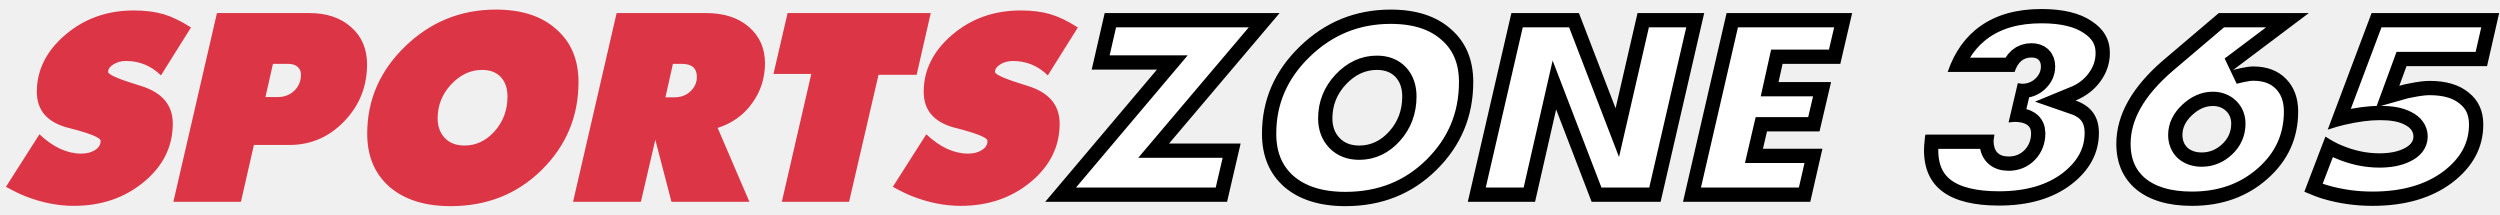
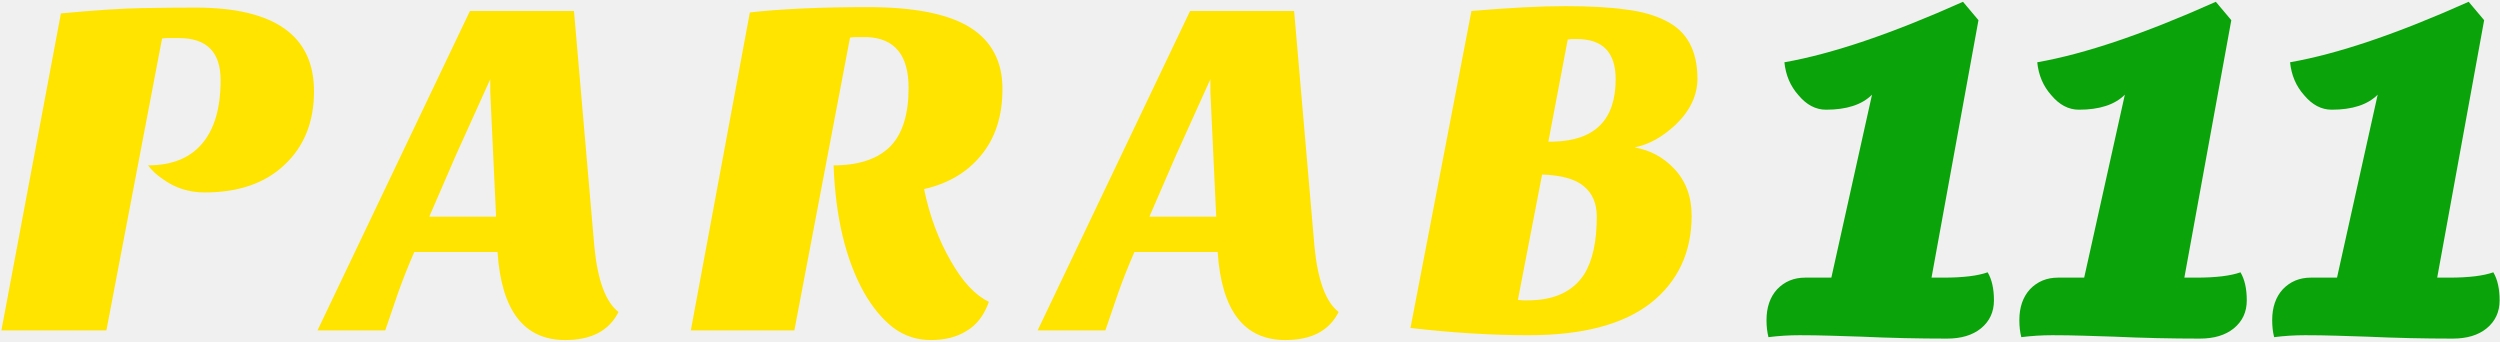
- <svg xmlns="http://www.w3.org/2000/svg" width="175" height="15" viewBox="0 0 175 15" fill="none">
-   <g clip-path="url(#clip0_150_2)">
-     <path d="M13.368 1.924L11.267 5.278C10.58 4.604 9.765 4.268 8.822 4.268C8.485 4.268 8.189 4.348 7.933 4.51C7.691 4.658 7.569 4.833 7.569 5.035C7.569 5.224 8.324 5.547 9.832 6.005C11.341 6.463 12.095 7.345 12.095 8.652C12.095 10.255 11.422 11.615 10.075 12.733C8.728 13.851 7.091 14.41 5.165 14.41C4.061 14.41 2.936 14.188 1.791 13.743C1.414 13.595 0.956 13.373 0.417 13.077L2.761 9.4C3.717 10.302 4.694 10.753 5.69 10.753C6.068 10.753 6.384 10.672 6.64 10.511C6.909 10.349 7.044 10.134 7.044 9.864C7.044 9.635 6.297 9.332 4.801 8.955C3.32 8.578 2.579 7.736 2.579 6.43C2.579 4.907 3.239 3.581 4.559 2.449C5.893 1.304 7.495 0.732 9.368 0.732C10.162 0.732 10.856 0.819 11.449 0.995C12.041 1.17 12.681 1.479 13.368 1.924ZM25.693 4.51C25.693 6.059 25.161 7.386 24.097 8.49C23.033 9.595 21.754 10.147 20.259 10.147H17.773L16.864 14.127H12.136L15.187 0.914H21.632C22.872 0.914 23.855 1.244 24.582 1.904C25.323 2.55 25.693 3.419 25.693 4.51ZM21.067 5.217C21.067 4.988 20.986 4.806 20.824 4.672C20.663 4.537 20.447 4.47 20.178 4.47H19.107L18.581 6.793H19.45C19.908 6.793 20.292 6.645 20.602 6.349C20.912 6.052 21.067 5.675 21.067 5.217ZM40.495 5.743C40.495 8.154 39.633 10.208 37.908 11.905C36.198 13.588 34.077 14.43 31.544 14.43C29.739 14.43 28.312 13.979 27.261 13.077C26.224 12.161 25.705 10.922 25.705 9.359C25.705 7.002 26.587 4.968 28.352 3.257C30.13 1.533 32.251 0.671 34.716 0.671C36.508 0.671 37.915 1.129 38.939 2.045C39.976 2.948 40.495 4.18 40.495 5.743ZM35.524 6.753C35.524 6.187 35.37 5.736 35.06 5.399C34.75 5.062 34.312 4.894 33.746 4.894C32.938 4.894 32.218 5.231 31.585 5.904C30.952 6.578 30.635 7.372 30.635 8.288C30.635 8.854 30.803 9.312 31.14 9.662C31.477 10.012 31.935 10.188 32.514 10.188C33.322 10.188 34.023 9.857 34.615 9.197C35.221 8.524 35.524 7.709 35.524 6.753ZM53.549 4.429C53.549 5.466 53.246 6.403 52.64 7.238C52.047 8.059 51.246 8.632 50.236 8.955L52.458 14.127H47.003L45.872 9.783L44.862 14.127H40.114L43.164 0.914H49.407C50.674 0.914 51.677 1.237 52.418 1.884C53.172 2.53 53.549 3.379 53.549 4.429ZM48.781 5.379C48.781 4.773 48.431 4.47 47.731 4.47H47.104L46.579 6.813H47.205C47.663 6.813 48.04 6.672 48.337 6.389C48.633 6.106 48.781 5.769 48.781 5.379ZM65.153 0.914L64.163 5.237H61.496L59.435 14.127H54.728L56.789 5.177H54.142L55.132 0.914H65.153ZM75.448 1.924L73.347 5.278C72.66 4.604 71.845 4.268 70.903 4.268C70.566 4.268 70.269 4.348 70.013 4.51C69.771 4.658 69.65 4.833 69.65 5.035C69.65 5.224 70.404 5.547 71.913 6.005C73.421 6.463 74.176 7.345 74.176 8.652C74.176 10.255 73.502 11.615 72.155 12.733C70.808 13.851 69.172 14.41 67.246 14.41C66.141 14.41 65.016 14.188 63.871 13.743C63.494 13.595 63.036 13.373 62.498 13.077L64.841 9.4C65.798 10.302 66.774 10.753 67.771 10.753C68.148 10.753 68.465 10.672 68.721 10.511C68.99 10.349 69.125 10.134 69.125 9.864C69.125 9.635 68.377 9.332 66.882 8.955C65.4 8.578 64.659 7.736 64.659 6.43C64.659 4.907 65.319 3.581 66.639 2.449C67.973 1.304 69.576 0.732 71.448 0.732C72.243 0.732 72.936 0.819 73.529 0.995C74.122 1.17 74.761 1.479 75.448 1.924Z" fill="#DC3545" />
-     <mask id="path-2-inside-1_150_2" fill="white">
-       <path d="M89.572 0.914L81.834 10.046H86.844L85.895 14.127H73.166L80.985 4.874H76.419L77.328 0.914H89.572ZM103.128 5.743C103.128 8.154 102.265 10.208 100.541 11.905C98.831 13.588 96.709 14.43 94.177 14.43C92.372 14.43 90.944 13.979 89.894 13.077C88.857 12.161 88.338 10.922 88.338 9.359C88.338 7.002 89.22 4.968 90.985 3.257C92.763 1.533 94.884 0.671 97.349 0.671C99.141 0.671 100.548 1.129 101.572 2.045C102.609 2.948 103.128 4.18 103.128 5.743ZM98.157 6.753C98.157 6.187 98.002 5.736 97.693 5.399C97.383 5.062 96.945 4.894 96.379 4.894C95.571 4.894 94.851 5.231 94.218 5.904C93.584 6.578 93.268 7.372 93.268 8.288C93.268 8.854 93.436 9.312 93.773 9.662C94.11 10.012 94.568 10.188 95.147 10.188C95.955 10.188 96.656 9.857 97.248 9.197C97.854 8.524 98.157 7.709 98.157 6.753ZM119.294 0.914L116.243 14.127H111.414L108.929 7.662L107.454 14.127H102.746L105.797 0.914H110.525L113.091 7.581L114.627 0.914H119.294ZM129.65 0.914L128.822 4.47H124.781L124.498 5.743H128.175L127.367 9.197H123.69L123.407 10.41H127.569L126.72 14.127H117.81L120.861 0.914H129.65ZM147.691 3.702C147.691 4.429 147.469 5.096 147.025 5.702C146.594 6.295 146.014 6.739 145.287 7.036C146.378 7.413 146.924 8.167 146.924 9.299C146.924 10.713 146.277 11.918 144.984 12.915C143.691 13.898 142.007 14.39 139.933 14.39C136.431 14.39 134.68 13.097 134.68 10.511C134.68 10.295 134.7 10.019 134.741 9.682C134.741 9.629 134.754 9.541 134.781 9.42H139.61L139.549 9.844C139.549 10.585 139.899 10.955 140.6 10.955C141.058 10.955 141.435 10.8 141.731 10.491C142.028 10.181 142.176 9.79 142.176 9.319C142.176 8.793 141.785 8.531 141.004 8.531L140.6 8.571L141.246 5.823L141.549 5.864C141.913 5.864 142.223 5.743 142.479 5.5C142.735 5.258 142.863 4.975 142.863 4.652C142.863 4.234 142.64 4.025 142.196 4.025C141.63 4.025 141.24 4.362 141.024 5.035H136.337C136.822 3.621 137.596 2.544 138.66 1.803C139.778 1.022 141.192 0.631 142.903 0.631C144.412 0.631 145.583 0.914 146.419 1.48C147.267 2.032 147.691 2.773 147.691 3.702ZM161.619 0.914L156.326 4.894C156.542 4.84 156.71 4.8 156.831 4.773C157.208 4.692 157.505 4.652 157.72 4.652C158.69 4.652 159.458 4.941 160.023 5.52C160.589 6.1 160.872 6.861 160.872 7.803C160.872 9.676 160.158 11.245 158.73 12.511C157.303 13.777 155.538 14.41 153.437 14.41C151.78 14.41 150.48 14.026 149.537 13.258C148.608 12.477 148.143 11.413 148.143 10.066C148.143 8.046 149.241 6.093 151.437 4.207L155.316 0.914H161.619ZM156.185 8.652C156.185 8.288 156.063 7.992 155.821 7.763C155.578 7.534 155.269 7.42 154.892 7.42C154.38 7.42 153.895 7.635 153.437 8.066C152.992 8.484 152.77 8.942 152.77 9.44C152.77 9.817 152.891 10.12 153.134 10.349C153.39 10.565 153.72 10.672 154.124 10.672C154.663 10.672 155.141 10.477 155.558 10.086C155.976 9.696 156.185 9.218 156.185 8.652ZM174.941 0.914L174.093 4.631H168.456L167.951 6.005C168.234 5.924 168.463 5.871 168.638 5.844C169.23 5.722 169.709 5.662 170.072 5.662C171.244 5.662 172.16 5.938 172.82 6.49C173.494 7.029 173.83 7.77 173.83 8.713C173.83 10.316 173.11 11.669 171.668 12.774C170.227 13.865 168.362 14.41 166.072 14.41C164.887 14.41 163.742 14.248 162.637 13.925C162.273 13.818 161.829 13.649 161.304 13.42L162.779 9.561C163.196 9.831 163.553 10.026 163.849 10.147C164.752 10.538 165.654 10.733 166.557 10.733C167.244 10.733 167.809 10.625 168.254 10.41C168.712 10.194 168.941 9.911 168.941 9.561C168.941 9.211 168.739 8.935 168.335 8.733C167.944 8.517 167.365 8.41 166.597 8.41C165.883 8.41 165.062 8.517 164.132 8.733C163.822 8.8 163.425 8.915 162.94 9.076L166.011 0.914H174.941Z" />
-     </mask>
-     <path d="M89.572 0.914L81.834 10.046H86.844L85.895 14.127H73.166L80.985 4.874H76.419L77.328 0.914H89.572ZM103.128 5.743C103.128 8.154 102.265 10.208 100.541 11.905C98.831 13.588 96.709 14.43 94.177 14.43C92.372 14.43 90.944 13.979 89.894 13.077C88.857 12.161 88.338 10.922 88.338 9.359C88.338 7.002 89.22 4.968 90.985 3.257C92.763 1.533 94.884 0.671 97.349 0.671C99.141 0.671 100.548 1.129 101.572 2.045C102.609 2.948 103.128 4.18 103.128 5.743ZM98.157 6.753C98.157 6.187 98.002 5.736 97.693 5.399C97.383 5.062 96.945 4.894 96.379 4.894C95.571 4.894 94.851 5.231 94.218 5.904C93.584 6.578 93.268 7.372 93.268 8.288C93.268 8.854 93.436 9.312 93.773 9.662C94.11 10.012 94.568 10.188 95.147 10.188C95.955 10.188 96.656 9.857 97.248 9.197C97.854 8.524 98.157 7.709 98.157 6.753ZM119.294 0.914L116.243 14.127H111.414L108.929 7.662L107.454 14.127H102.746L105.797 0.914H110.525L113.091 7.581L114.627 0.914H119.294ZM129.65 0.914L128.822 4.47H124.781L124.498 5.743H128.175L127.367 9.197H123.69L123.407 10.41H127.569L126.72 14.127H117.81L120.861 0.914H129.65ZM147.691 3.702C147.691 4.429 147.469 5.096 147.025 5.702C146.594 6.295 146.014 6.739 145.287 7.036C146.378 7.413 146.924 8.167 146.924 9.299C146.924 10.713 146.277 11.918 144.984 12.915C143.691 13.898 142.007 14.39 139.933 14.39C136.431 14.39 134.68 13.097 134.68 10.511C134.68 10.295 134.7 10.019 134.741 9.682C134.741 9.629 134.754 9.541 134.781 9.42H139.61L139.549 9.844C139.549 10.585 139.899 10.955 140.6 10.955C141.058 10.955 141.435 10.8 141.731 10.491C142.028 10.181 142.176 9.79 142.176 9.319C142.176 8.793 141.785 8.531 141.004 8.531L140.6 8.571L141.246 5.823L141.549 5.864C141.913 5.864 142.223 5.743 142.479 5.5C142.735 5.258 142.863 4.975 142.863 4.652C142.863 4.234 142.64 4.025 142.196 4.025C141.63 4.025 141.24 4.362 141.024 5.035H136.337C136.822 3.621 137.596 2.544 138.66 1.803C139.778 1.022 141.192 0.631 142.903 0.631C144.412 0.631 145.583 0.914 146.419 1.48C147.267 2.032 147.691 2.773 147.691 3.702ZM161.619 0.914L156.326 4.894C156.542 4.84 156.71 4.8 156.831 4.773C157.208 4.692 157.505 4.652 157.72 4.652C158.69 4.652 159.458 4.941 160.023 5.52C160.589 6.1 160.872 6.861 160.872 7.803C160.872 9.676 160.158 11.245 158.73 12.511C157.303 13.777 155.538 14.41 153.437 14.41C151.78 14.41 150.48 14.026 149.537 13.258C148.608 12.477 148.143 11.413 148.143 10.066C148.143 8.046 149.241 6.093 151.437 4.207L155.316 0.914H161.619ZM156.185 8.652C156.185 8.288 156.063 7.992 155.821 7.763C155.578 7.534 155.269 7.42 154.892 7.42C154.38 7.42 153.895 7.635 153.437 8.066C152.992 8.484 152.77 8.942 152.77 9.44C152.77 9.817 152.891 10.12 153.134 10.349C153.39 10.565 153.72 10.672 154.124 10.672C154.663 10.672 155.141 10.477 155.558 10.086C155.976 9.696 156.185 9.218 156.185 8.652ZM174.941 0.914L174.093 4.631H168.456L167.951 6.005C168.234 5.924 168.463 5.871 168.638 5.844C169.23 5.722 169.709 5.662 170.072 5.662C171.244 5.662 172.16 5.938 172.82 6.49C173.494 7.029 173.83 7.77 173.83 8.713C173.83 10.316 173.11 11.669 171.668 12.774C170.227 13.865 168.362 14.41 166.072 14.41C164.887 14.41 163.742 14.248 162.637 13.925C162.273 13.818 161.829 13.649 161.304 13.42L162.779 9.561C163.196 9.831 163.553 10.026 163.849 10.147C164.752 10.538 165.654 10.733 166.557 10.733C167.244 10.733 167.809 10.625 168.254 10.41C168.712 10.194 168.941 9.911 168.941 9.561C168.941 9.211 168.739 8.935 168.335 8.733C167.944 8.517 167.365 8.41 166.597 8.41C165.883 8.41 165.062 8.517 164.132 8.733C163.822 8.8 163.425 8.915 162.94 9.076L166.011 0.914H174.941Z" fill="white" stroke="black" stroke-width="2" mask="url(#path-2-inside-1_150_2)" />
-   </g>
-   <defs>
-     <clipPath id="clip0_150_2">
-       <rect width="175" height="15" fill="white" />
-     </clipPath>
-   </defs>
+ <svg xmlns="http://www.w3.org/2000/svg" width="1252" height="171" viewBox="0 0 1252 171" fill="none">
+   <path d="M97.88 3.801C137.465 3.801 157.257 17.777 157.257 45.728C157.257 61.078 152.329 73.357 142.473 82.566C132.779 91.776 119.45 96.38 102.485 96.38C94.568 96.38 87.54 94.118 81.4 89.594C78.492 87.656 76.068 85.394 74.13 82.809C85.924 82.809 94.891 79.254 101.031 72.145C107.332 64.874 110.483 54.211 110.483 40.154C110.483 26.098 103.535 19.07 89.64 19.07H83.824C82.854 19.07 81.966 19.15 81.158 19.312L53.287 165.451H0.696L30.506 6.71C47.794 5.094 61.446 4.205 71.464 4.044C81.481 3.882 90.287 3.801 97.88 3.801ZM283.089 170.298C262.409 170.298 251.099 155.595 249.16 126.19H207.475C204.244 133.622 201.497 140.57 199.235 147.032L192.934 165.451H159.004L235.346 5.498H287.452L297.631 123.282C299.246 140.246 303.286 151.233 309.748 156.242C305.063 165.613 296.177 170.298 283.089 170.298ZM214.988 108.498H248.433L245.525 46.213V39.67L228.318 77.719L214.988 108.498ZM345.961 165.451L375.528 6.225C391.524 4.448 411.154 3.559 434.42 3.559C457.848 3.559 474.974 6.952 485.799 13.738C496.624 20.524 502.037 30.783 502.037 44.517C502.037 58.089 498.482 69.156 491.373 77.719C484.426 86.282 474.893 91.937 462.776 94.684C465.522 108.094 470.046 120.212 476.347 131.037C482.164 141.216 488.465 147.921 495.251 151.152C492.827 157.938 489.111 162.785 484.103 165.694C479.256 168.763 473.278 170.298 466.169 170.298C459.221 170.298 453.001 168.279 447.507 164.239C442.014 160.039 437.086 154.141 432.724 146.548C423.514 130.068 418.425 108.821 417.456 82.809H419.152C431.108 82.486 440.075 79.254 446.053 73.115C452.031 66.813 455.02 57.119 455.02 44.032C455.02 27.714 448.154 19.231 434.42 18.585H429.088C427.634 18.585 426.503 18.666 425.696 18.827L397.825 165.451H345.961ZM643.732 170.298C623.051 170.298 611.742 155.595 609.803 126.19H568.118C564.887 133.622 562.14 140.57 559.878 147.032L553.577 165.451H519.647L595.989 5.498H648.095L658.274 123.282C659.889 140.246 663.928 151.233 670.391 156.242C665.706 165.613 656.819 170.298 643.732 170.298ZM575.631 108.498H609.076L606.168 46.213V39.67L588.96 77.719L575.631 108.498ZM706.362 164.239L736.898 5.498C755.963 3.882 771.636 3.074 783.915 3.074C796.194 3.074 806.292 3.64 814.209 4.771C822.126 5.74 828.75 7.598 834.082 10.345C844.746 15.515 850.077 25.209 850.077 39.427C850.077 47.667 846.523 55.261 839.414 62.209C832.79 68.51 825.842 72.387 818.571 73.841C826.327 75.134 832.951 78.689 838.444 84.505C844.261 90.645 847.169 98.481 847.169 108.013C847.169 126.432 840.302 141.054 826.569 151.879C812.836 162.543 792.478 167.875 765.496 167.875C746.916 167.875 727.204 166.663 706.362 164.239ZM760.164 150.183C761.618 150.344 762.507 150.425 762.83 150.425H765.011C778.26 150.425 787.712 146.063 793.367 137.338C797.567 130.552 799.668 120.939 799.668 108.498C799.668 101.874 797.487 96.784 793.124 93.23C788.924 89.675 781.976 87.737 772.282 87.413L760.164 150.183ZM809.12 39.67C809.12 26.259 802.657 19.554 789.731 19.554H787.55C786.904 19.554 786.096 19.635 785.127 19.797L775.433 70.933H777.856C798.698 70.449 809.12 60.027 809.12 39.67Z" fill="#FFE400" />
+   <path d="M916.656 168.117C911.648 167.955 906.478 167.875 901.146 167.875C895.976 167.875 890.805 168.198 885.635 168.844C884.989 166.259 884.666 163.432 884.666 160.362C884.666 153.899 886.443 148.729 889.998 144.851C893.714 140.973 898.399 139.035 904.054 139.035H917.141L937.499 47.425C932.49 52.434 924.816 54.938 914.475 54.938C909.305 54.938 904.7 52.514 900.661 47.667C896.622 43.143 894.279 37.65 893.633 31.187C917.545 26.986 947.355 16.889 983.061 0.893L990.817 10.103L967.308 139.035H973.367C983.061 139.035 990.413 138.146 995.421 136.369C997.522 139.923 998.572 144.609 998.572 150.425C998.572 156.242 996.391 160.927 992.028 164.482C987.828 167.875 982.173 169.571 975.064 169.571C960.684 169.571 946.385 169.248 932.167 168.602L916.656 168.117ZM1043.28 168.117C1038.27 167.955 1033.1 167.875 1027.77 167.875C1022.6 167.875 1017.43 168.198 1012.26 168.844C1011.61 166.259 1011.29 163.432 1011.29 160.362C1011.29 153.899 1013.06 148.729 1016.62 144.851C1020.33 140.973 1025.02 139.035 1030.67 139.035H1043.76L1064.12 47.425C1059.11 52.434 1051.44 54.938 1041.1 54.938C1035.93 54.938 1031.32 52.514 1027.28 47.667C1023.24 43.143 1020.9 37.65 1020.25 31.187C1044.17 26.986 1073.97 16.889 1109.68 0.893L1117.44 10.103L1093.93 139.035H1099.99C1109.68 139.035 1117.03 138.146 1122.04 136.369C1124.14 139.923 1125.19 144.609 1125.19 150.425C1125.19 156.242 1123.01 160.927 1118.65 164.482C1114.45 167.875 1108.79 169.571 1101.68 169.571C1087.3 169.571 1073.01 169.248 1058.79 168.602L1043.28 168.117ZM1169.9 168.117C1164.89 167.955 1159.72 167.875 1154.39 167.875C1149.22 167.875 1144.05 168.198 1138.88 168.844C1138.23 166.259 1137.91 163.432 1137.91 160.362C1137.91 153.899 1139.68 148.729 1143.24 144.851C1146.95 140.973 1151.64 139.035 1157.29 139.035H1170.38L1190.74 47.425C1185.73 52.434 1178.06 54.938 1167.72 54.938C1162.55 54.938 1157.94 52.514 1153.9 47.667C1149.86 43.143 1147.52 37.65 1146.87 31.187C1170.79 26.986 1200.6 16.889 1236.3 0.893L1244.06 10.103L1220.55 139.035H1226.61C1236.3 139.035 1243.65 138.146 1248.66 136.369C1250.76 139.923 1251.81 144.609 1251.81 150.425C1251.81 156.242 1249.63 160.927 1245.27 164.482C1241.07 167.875 1235.41 169.571 1228.3 169.571C1213.92 169.571 1199.63 169.248 1185.41 168.602L1169.9 168.117Z" fill="#0AA40A" />
</svg>
